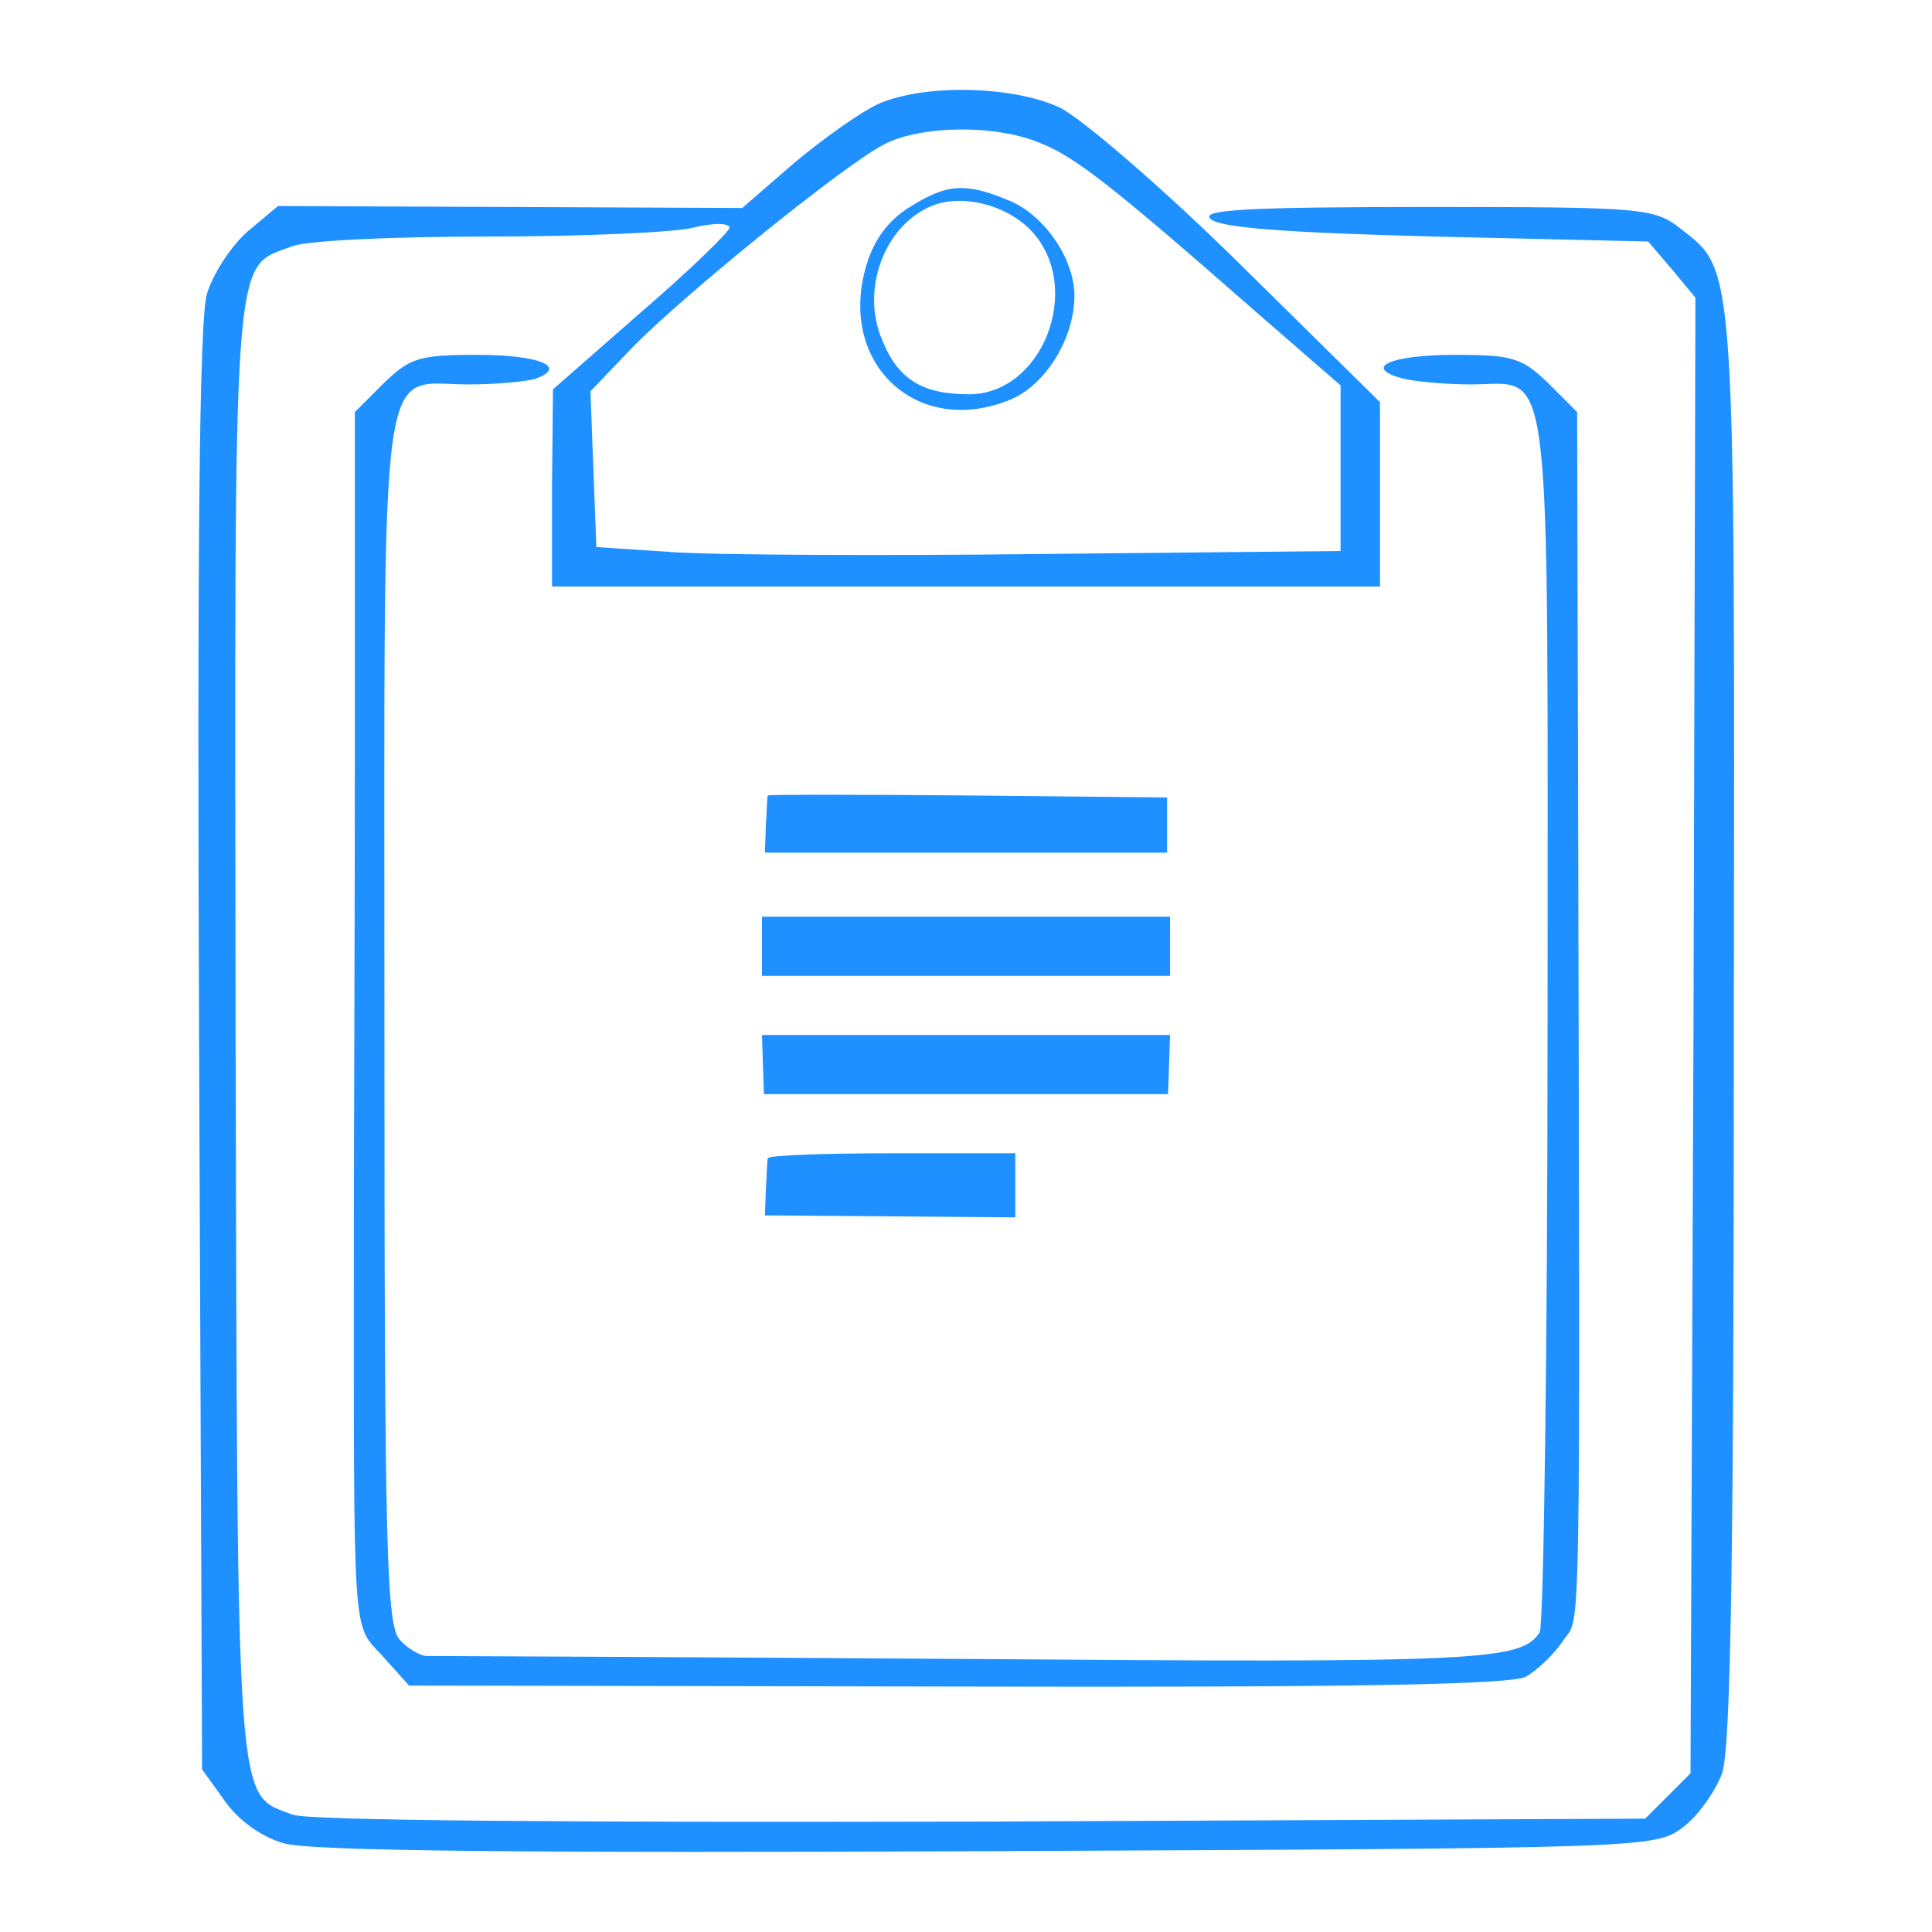
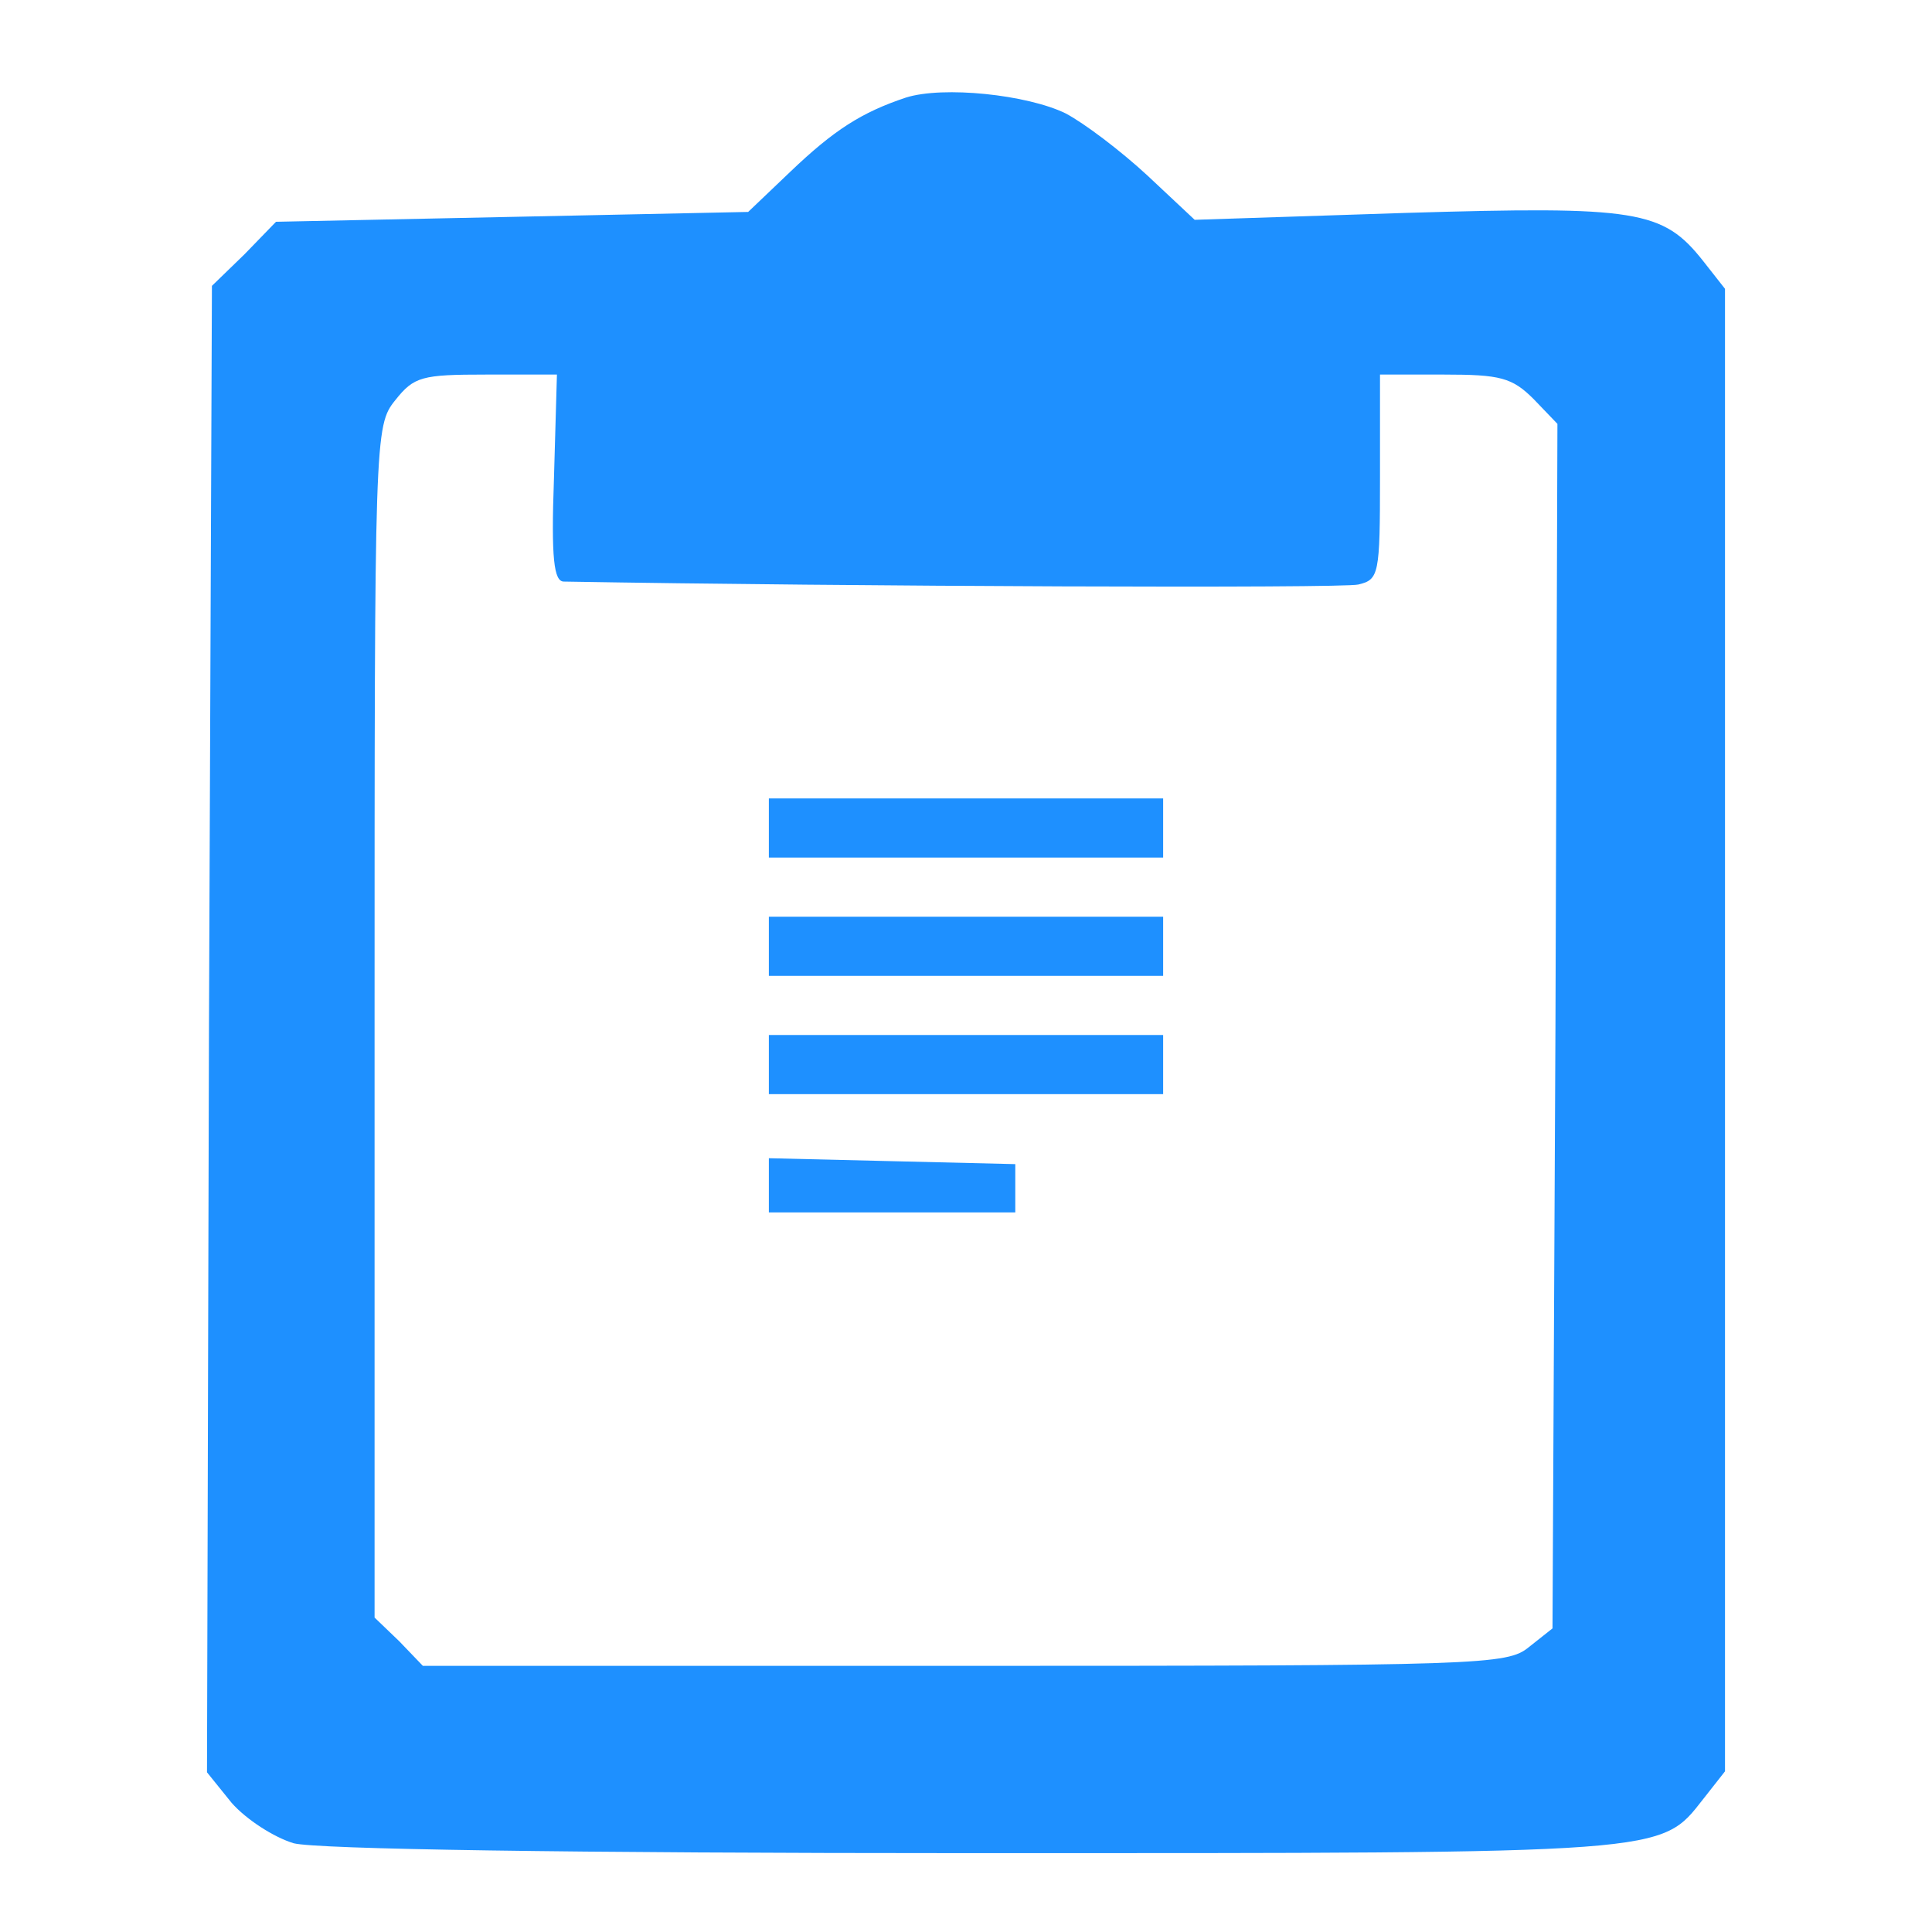
<svg xmlns="http://www.w3.org/2000/svg" version="1.0" width="196pt" height="196pt" viewBox="0 0 196 196" preserveAspectRatio="xMidYMid meet">
  <g transform="translate(0,196) scale(0.1,-0.1)" fill="#1e90ff" stroke="none">
-     <path d="M892 1855 c-18 -8 -56 -35 -86 -60 l-53 -46 -235 1 -236 1 -31 -26 c-17 -15 -35 -43 -41 -63 -8 -25 -10 -269 -8 -767 l3 -730 23 -32 c14 -20 38 -37 60 -43 25 -8 252 -10 714 -8 669 3 677 3 705 24 15 11 33 36 40 55 9 25 12 224 12 757 1 784 2 766 -54 810 -27 21 -37 22 -258 22 -185 0 -229 -3 -219 -12 9 -9 75 -14 228 -18 l216 -5 24 -28 24 -29 -2 -748 -3 -749 -23 -23 -23 -23 -673 -3 c-421 -1 -683 1 -699 7 -58 22 -56 -9 -58 794 -1 809 -4 774 57 797 14 6 103 10 197 10 95 0 189 4 210 9 20 5 37 5 37 0 0 -4 -40 -43 -90 -86 l-89 -78 -1 -100 0 -100 420 0 420 0 0 94 0 93 -142 140 c-80 79 -161 148 -183 159 -48 22 -136 24 -183 4z m163 -40 c36 -14 75 -45 221 -173 l84 -73 0 -84 0 -84 -302 -3 c-167 -2 -337 -1 -378 2 l-75 5 -3 79 -3 79 43 45 c51 52 212 183 254 205 37 20 114 21 159 2z" />
-     <path d="M923 1750 c-21 -13 -36 -32 -44 -59 -30 -100 52 -176 147 -136 35 15 64 62 64 105 0 37 -30 81 -65 96 -45 19 -64 18 -102 -6z m125 -26 c51 -58 9 -164 -65 -164 -47 0 -72 15 -88 55 -22 51 2 116 50 136 31 13 78 1 103 -27z" />
-     <path d="M389 1571 l-29 -29 0 -334 c0 -183 -1 -405 -1 -493 0 -426 -2 -401 29 -435 l27 -30 556 -1 c403 -1 562 2 577 10 12 7 29 23 38 37 18 26 17 -30 15 857 l-1 389 -29 29 c-27 26 -36 29 -95 29 -66 0 -94 -13 -53 -24 12 -3 43 -6 69 -6 84 0 78 47 78 -643 0 -337 -4 -617 -8 -623 -19 -29 -58 -31 -582 -27 -294 2 -540 3 -547 3 -6 0 -19 7 -27 16 -14 14 -16 85 -16 629 0 697 -7 645 85 645 29 0 60 3 69 6 32 12 3 24 -60 24 -59 0 -68 -3 -95 -29z" />
-     <path d="M779 1153 c-1 -2 -1 -15 -2 -30 l-1 -28 204 0 204 0 0 28 0 28 -202 2 c-111 1 -202 1 -203 0z" />
-     <path d="M773 1000 l0 -30 207 0 207 0 0 30 0 30 -207 0 -207 0 0 -30z" />
-     <path d="M774 880 l1 -30 205 0 205 0 1 30 1 30 -207 0 -207 0 1 -30z" />
-     <path d="M779 785 c-1 -3 -1 -17 -2 -31 l-1 -27 127 -1 127 -1 0 33 0 32 -125 0 c-69 0 -125 -2 -126 -5z" />
+     <path d="M919 1861 c-45 -15 -73 -33 -117 -75 l-43 -41 -239 -5 -240 -5 -32 -33 -33 -32 -3 -754 -2 -754 25 -31 c15 -17 43 -35 63 -41 24 -6 275 -10 690 -10 708 0 696 -1 740 55 l22 28 0 752 0 752 -22 28 c-41 52 -67 56 -302 49 l-214 -7 -48 45 c-27 25 -64 53 -83 63 -39 19 -124 28 -162 16z m-357 -386 c-3 -82 0 -105 10 -105 289 -5 789 -7 806 -3 21 5 22 10 22 109 l0 104 65 0 c57 0 69 -3 91 -25 l24 -25 -2 -611 -3 -611 -24 -19 c-22 -18 -47 -19 -573 -19 l-549 0 -24 25 -25 24 0 604 c0 596 0 605 21 631 19 24 27 26 92 26 l72 0 -3 -105z" />
+     <path d="M780 1120 l0 -30 200 0 200 0 0 30 0 30 -200 0 -200 0 0 -30z" />
+     <path d="M780 1000 l0 -30 200 0 200 0 0 30 0 30 -200 0 -200 0 0 -30z" />
+     <path d="M780 880 l0 -30 200 0 200 0 0 30 0 30 -200 0 -200 0 0 -30z" />
+     <path d="M780 758 l0 -28 125 0 125 0 0 24 0 25 -125 3 -125 3 0 -27z" />
  </g>
</svg>
